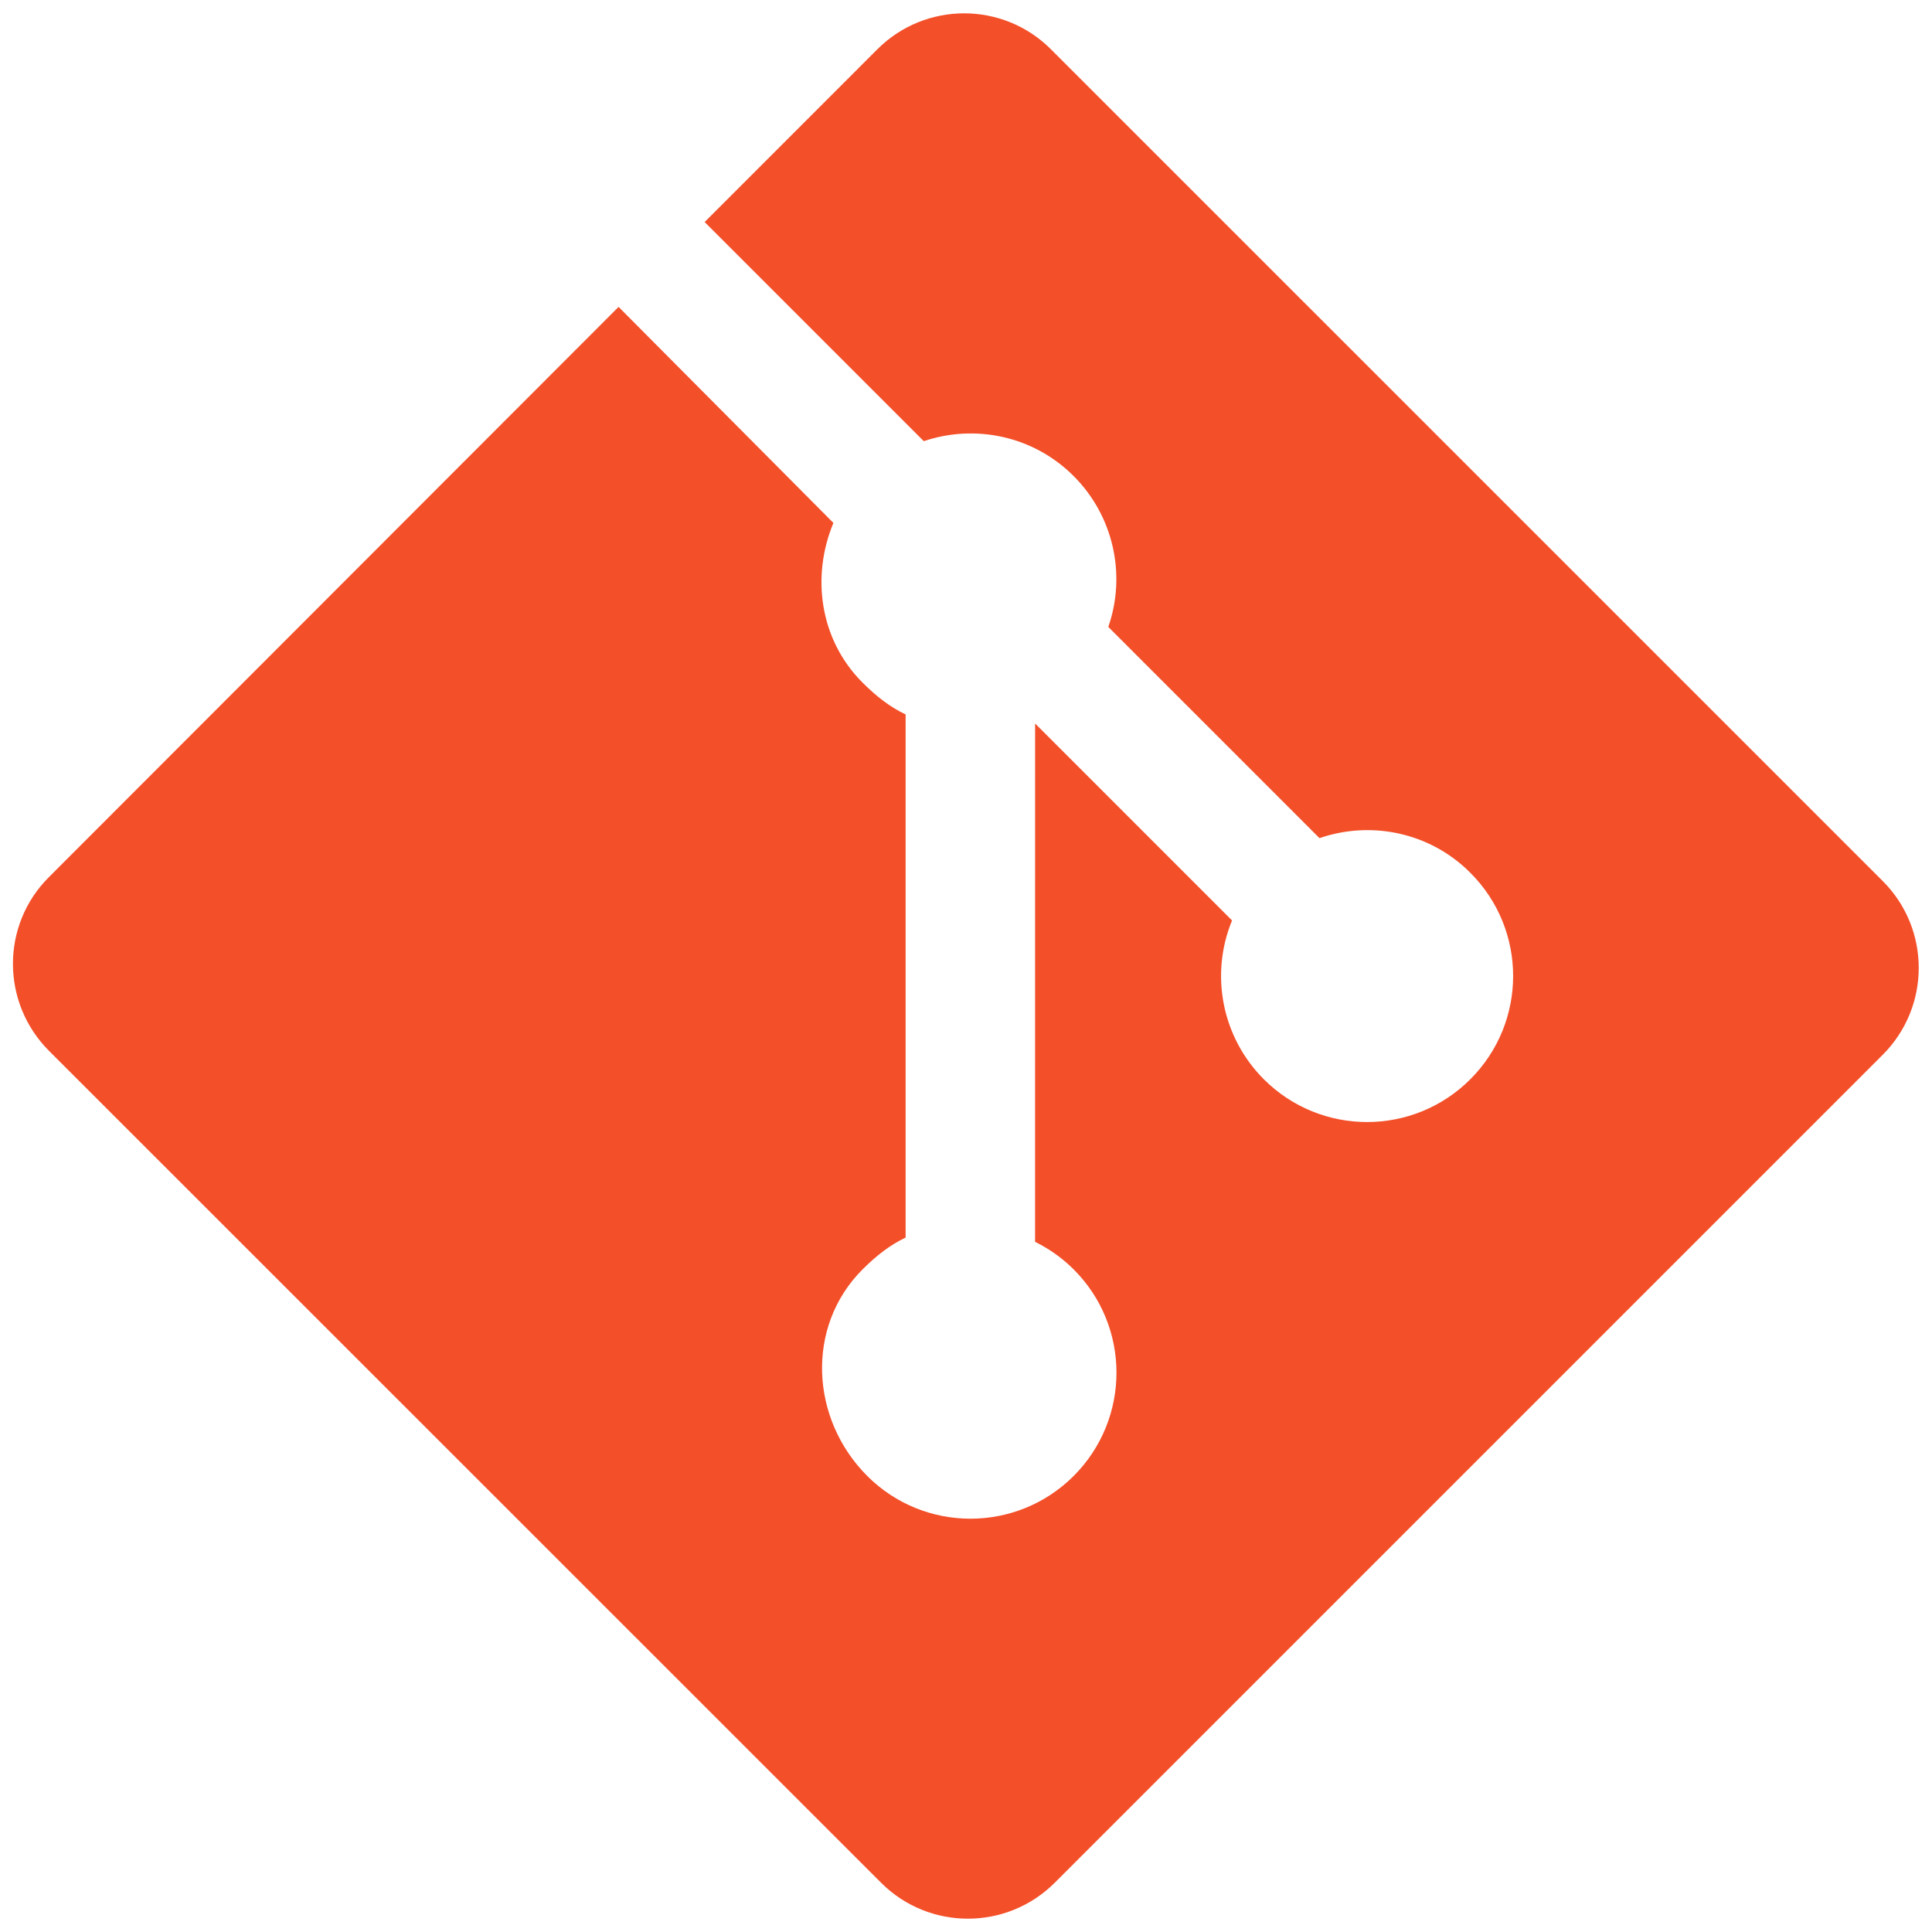
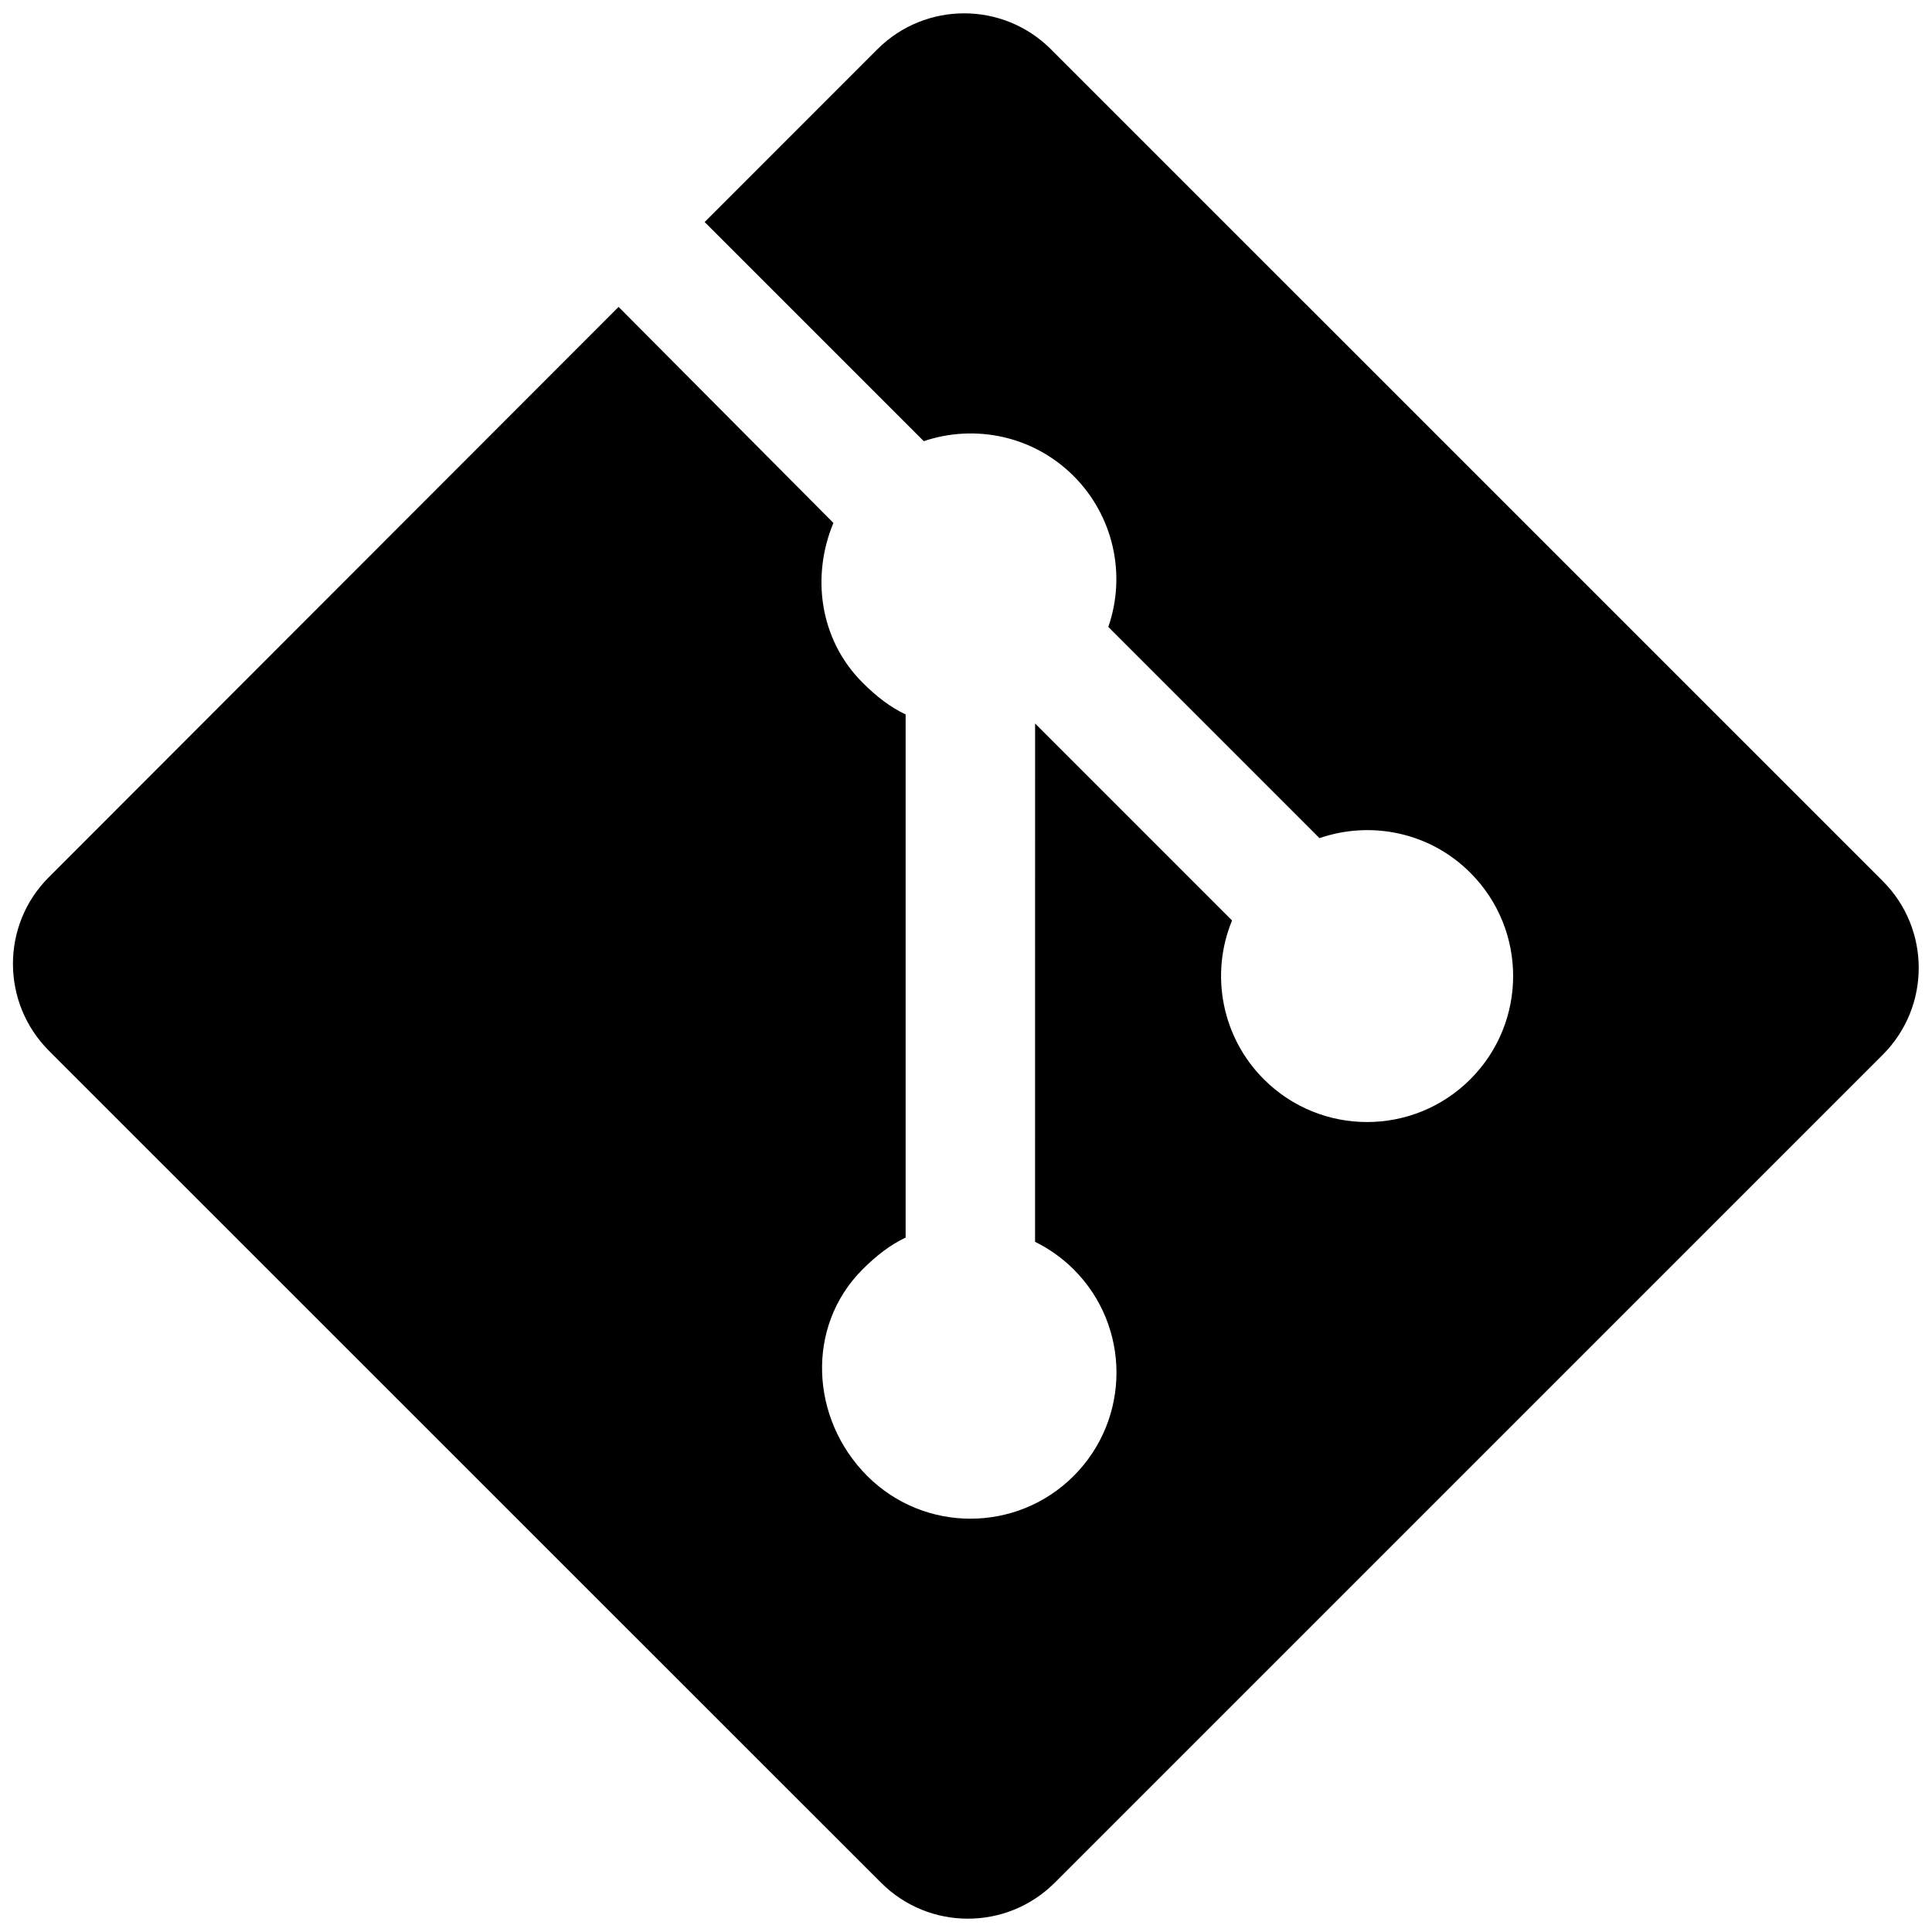
<svg xmlns="http://www.w3.org/2000/svg" viewBox="0 0 128 128">
-   <path fill="#F34F29" d="M124.742 58.378L69.625 3.264c-3.172-3.174-8.32-3.174-11.497 0L46.685 14.71l14.518 14.518c3.375-1.139 7.243-.375 9.932 2.314a9.66 9.66 0 012.293 9.993L87.42 55.529c3.385-1.167 7.292-.413 9.994 2.295 3.78 3.777 3.78 9.9 0 13.679a9.673 9.673 0 01-13.683 0 9.677 9.677 0 01-2.105-10.521L68.578 47.933l-.002 34.341a9.708 9.708 0 012.559 1.828c3.779 3.777 3.779 9.898 0 13.683-3.779 3.777-9.904 3.777-13.679 0-3.778-3.784-4.088-9.905-.311-13.683.934-.933 1.855-1.638 2.855-2.11V47.333c-1-.472-1.92-1.172-2.856-2.111-2.861-2.86-3.396-7.06-1.928-10.576L40.983 20.333 3.229 58.123c-3.175 3.177-3.155 8.325.02 11.5l55.126 55.114c3.173 3.174 8.325 3.174 11.503 0l54.86-54.858c3.175-3.176 3.178-8.327.004-11.501z" />
+   <path d="M124.742 58.378L69.625 3.264c-3.172-3.174-8.32-3.174-11.497 0L46.685 14.71l14.518 14.518c3.375-1.139 7.243-.375 9.932 2.314a9.66 9.66 0 012.293 9.993L87.42 55.529c3.385-1.167 7.292-.413 9.994 2.295 3.78 3.777 3.78 9.9 0 13.679a9.673 9.673 0 01-13.683 0 9.677 9.677 0 01-2.105-10.521L68.578 47.933l-.002 34.341a9.708 9.708 0 012.559 1.828c3.779 3.777 3.779 9.898 0 13.683-3.779 3.777-9.904 3.777-13.679 0-3.778-3.784-4.088-9.905-.311-13.683.934-.933 1.855-1.638 2.855-2.11V47.333c-1-.472-1.92-1.172-2.856-2.111-2.861-2.86-3.396-7.06-1.928-10.576L40.983 20.333 3.229 58.123c-3.175 3.177-3.155 8.325.02 11.5l55.126 55.114c3.173 3.174 8.325 3.174 11.503 0l54.86-54.858c3.175-3.176 3.178-8.327.004-11.501z" />
</svg>
